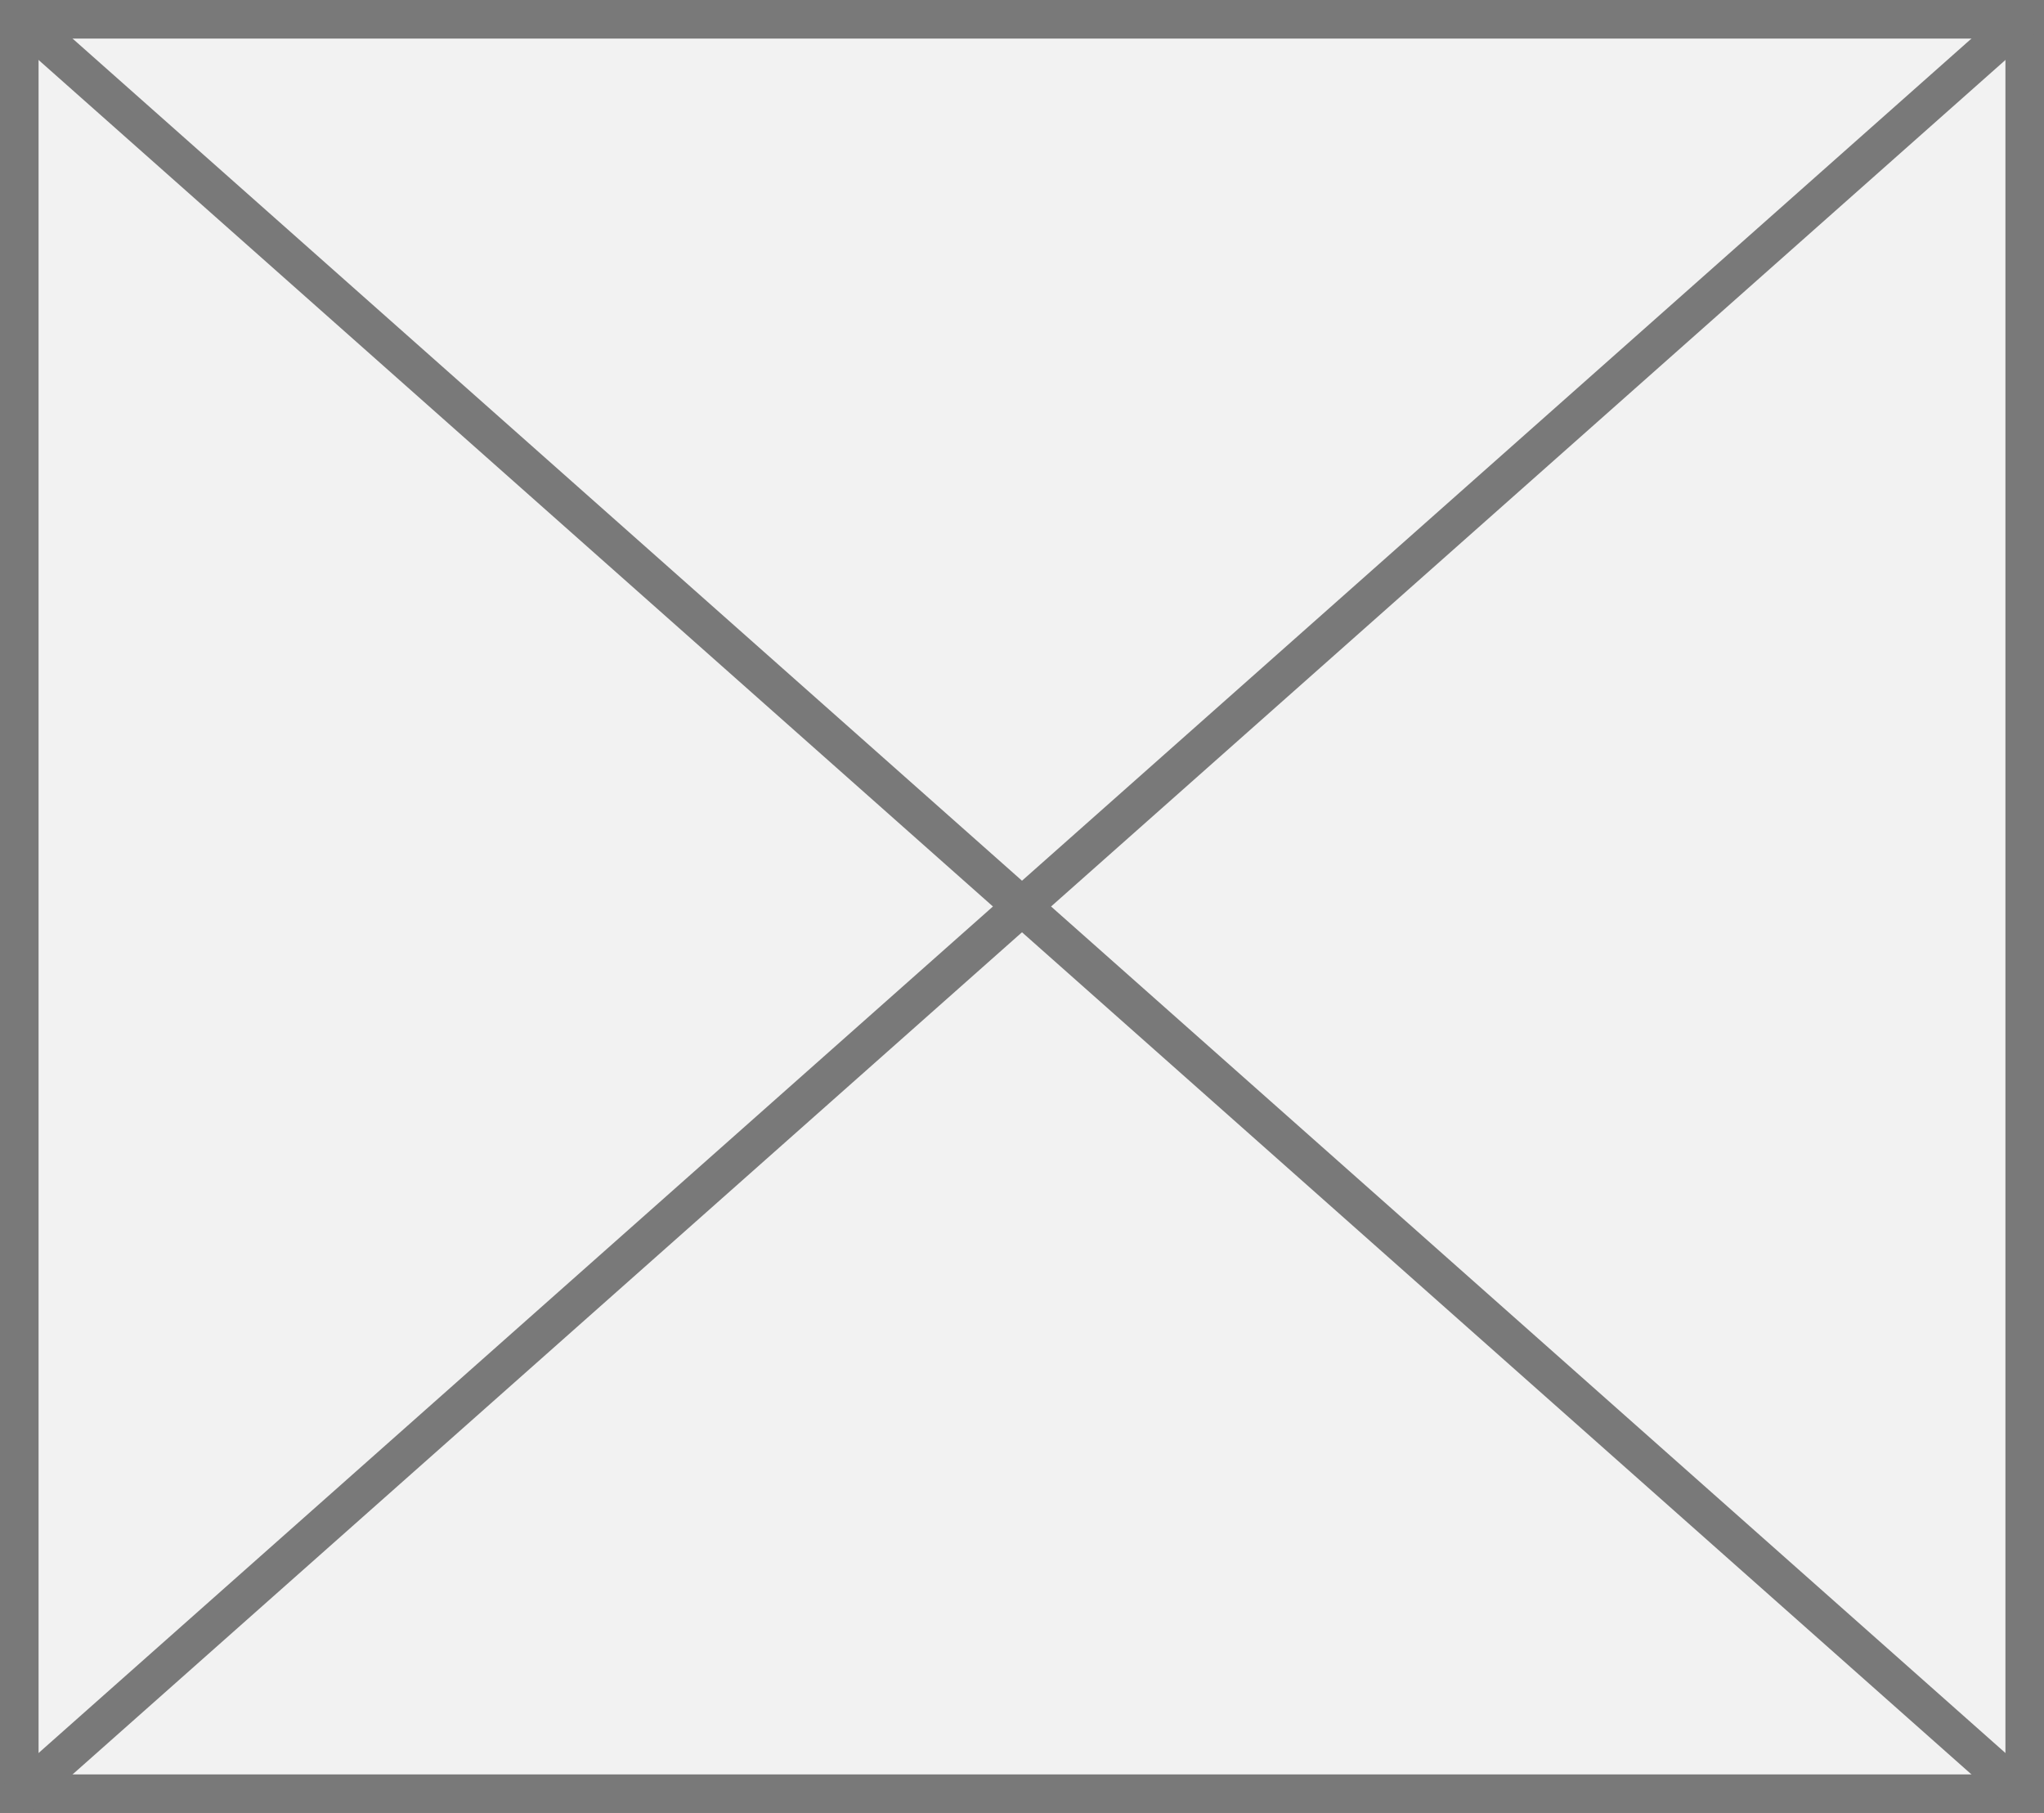
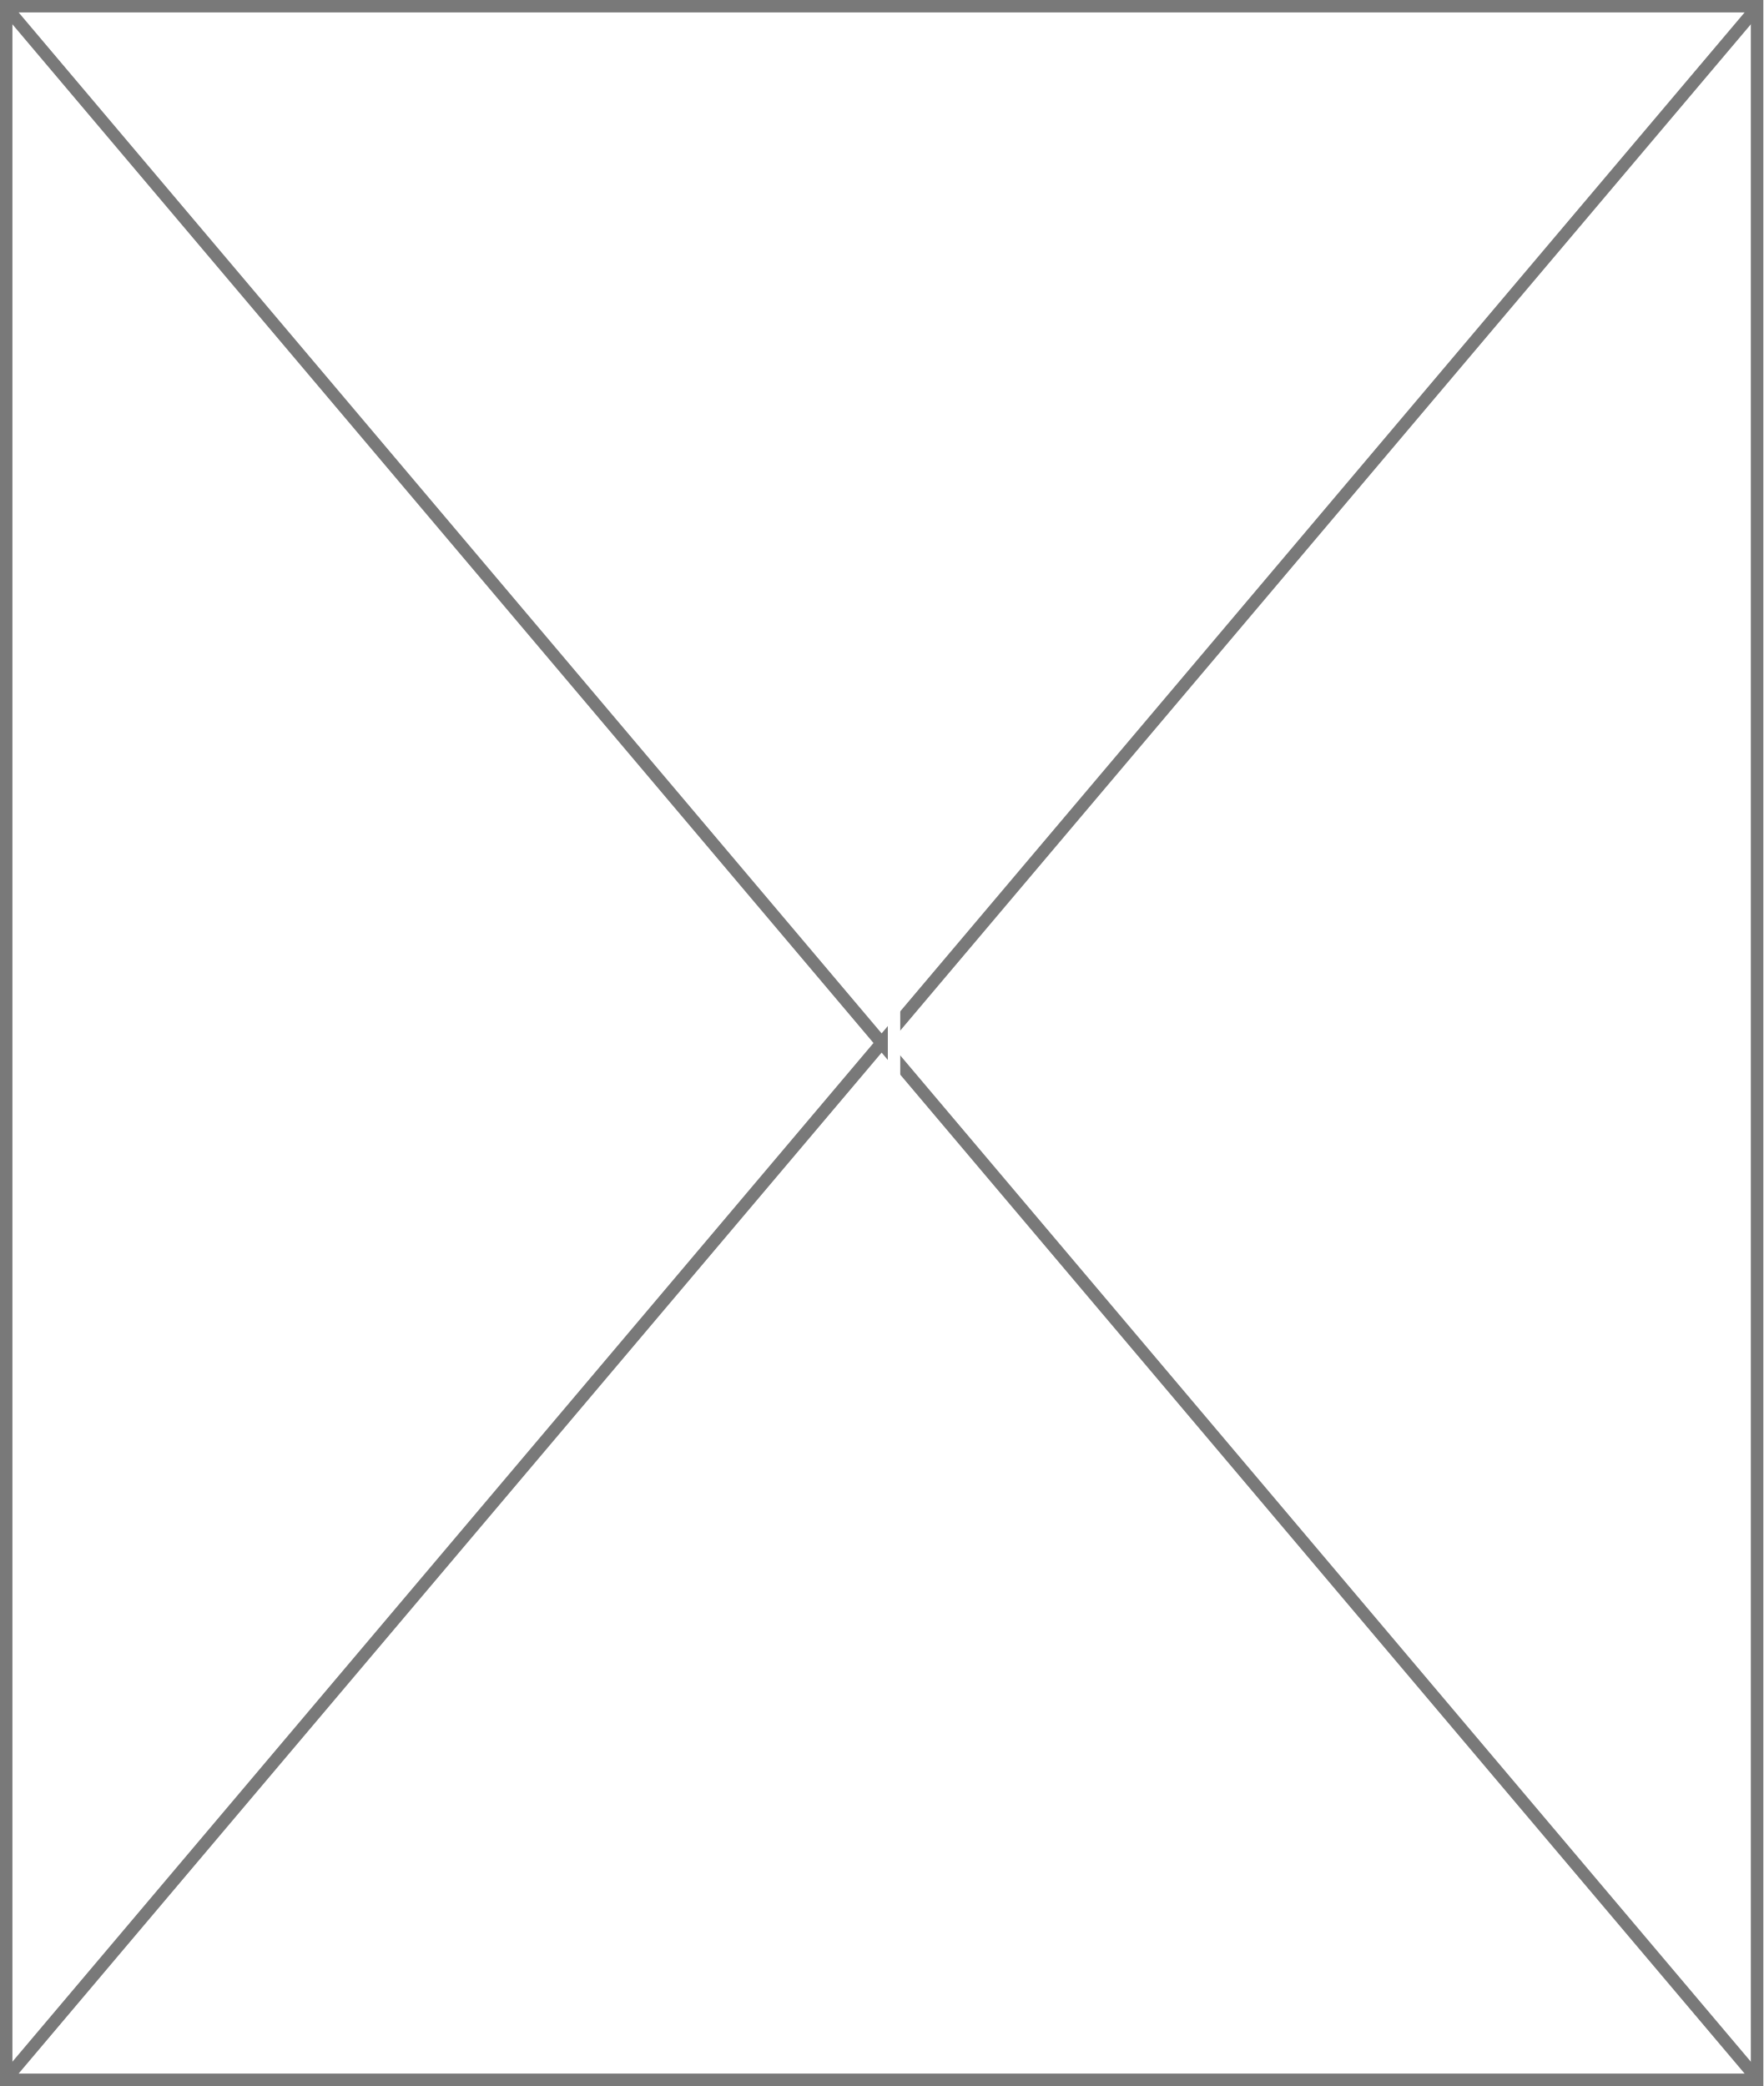
- <svg xmlns="http://www.w3.org/2000/svg" version="1.1" width="53px" height="47px">
-   <g transform="matrix(1 0 0 1 -5 -881 )">
-     <path d="M 5.5 881.5  L 57.5 881.5  L 57.5 927.5  L 5.5 927.5  L 5.5 881.5  Z " fill-rule="nonzero" fill="#f2f2f2" stroke="none" />
-     <path d="M 5.5 881.5  L 57.5 881.5  L 57.5 927.5  L 5.5 927.5  L 5.5 881.5  Z " stroke-width="1" stroke="#797979" fill="none" />
-     <path d="M 5.422 881.374  L 57.578 927.626  M 57.578 881.374  L 5.422 927.626  " stroke-width="1" stroke="#797979" fill="none" />
+ <svg xmlns="http://www.w3.org/2000/svg" version="1.1" width="142px" height="168px">
+   <defs>
+     <mask fill="white" id="clip39">
+       <path d="M 225.5 344  L 226.5 344  L 226.5 459  L 225.5 459  Z M 154 317  L 296 317  L 296 485  L 154 485  Z " fill-rule="evenodd" />
+     </mask>
+   </defs>
+   <g transform="matrix(1 0 0 1 -154 -317 )">
+     <path d="M 154.5 317.5  L 295.5 317.5  L 295.5 484.5  L 154.5 484.5  L 154.5 317.5  Z " fill-rule="nonzero" fill="#ffffff" stroke="none" />
+     <path d="M 154.5 317.5  L 295.5 317.5  L 295.5 484.5  L 154.5 484.5  L 154.5 317.5  Z " stroke-width="1" stroke="#797979" fill="none" />
+     <path d="M 154.382 317.452  L 295.618 484.548  M 295.618 317.452  L 154.382 484.548  " stroke-width="1" stroke="#797979" fill="none" mask="url(#clip39)" />
  </g>
</svg>
